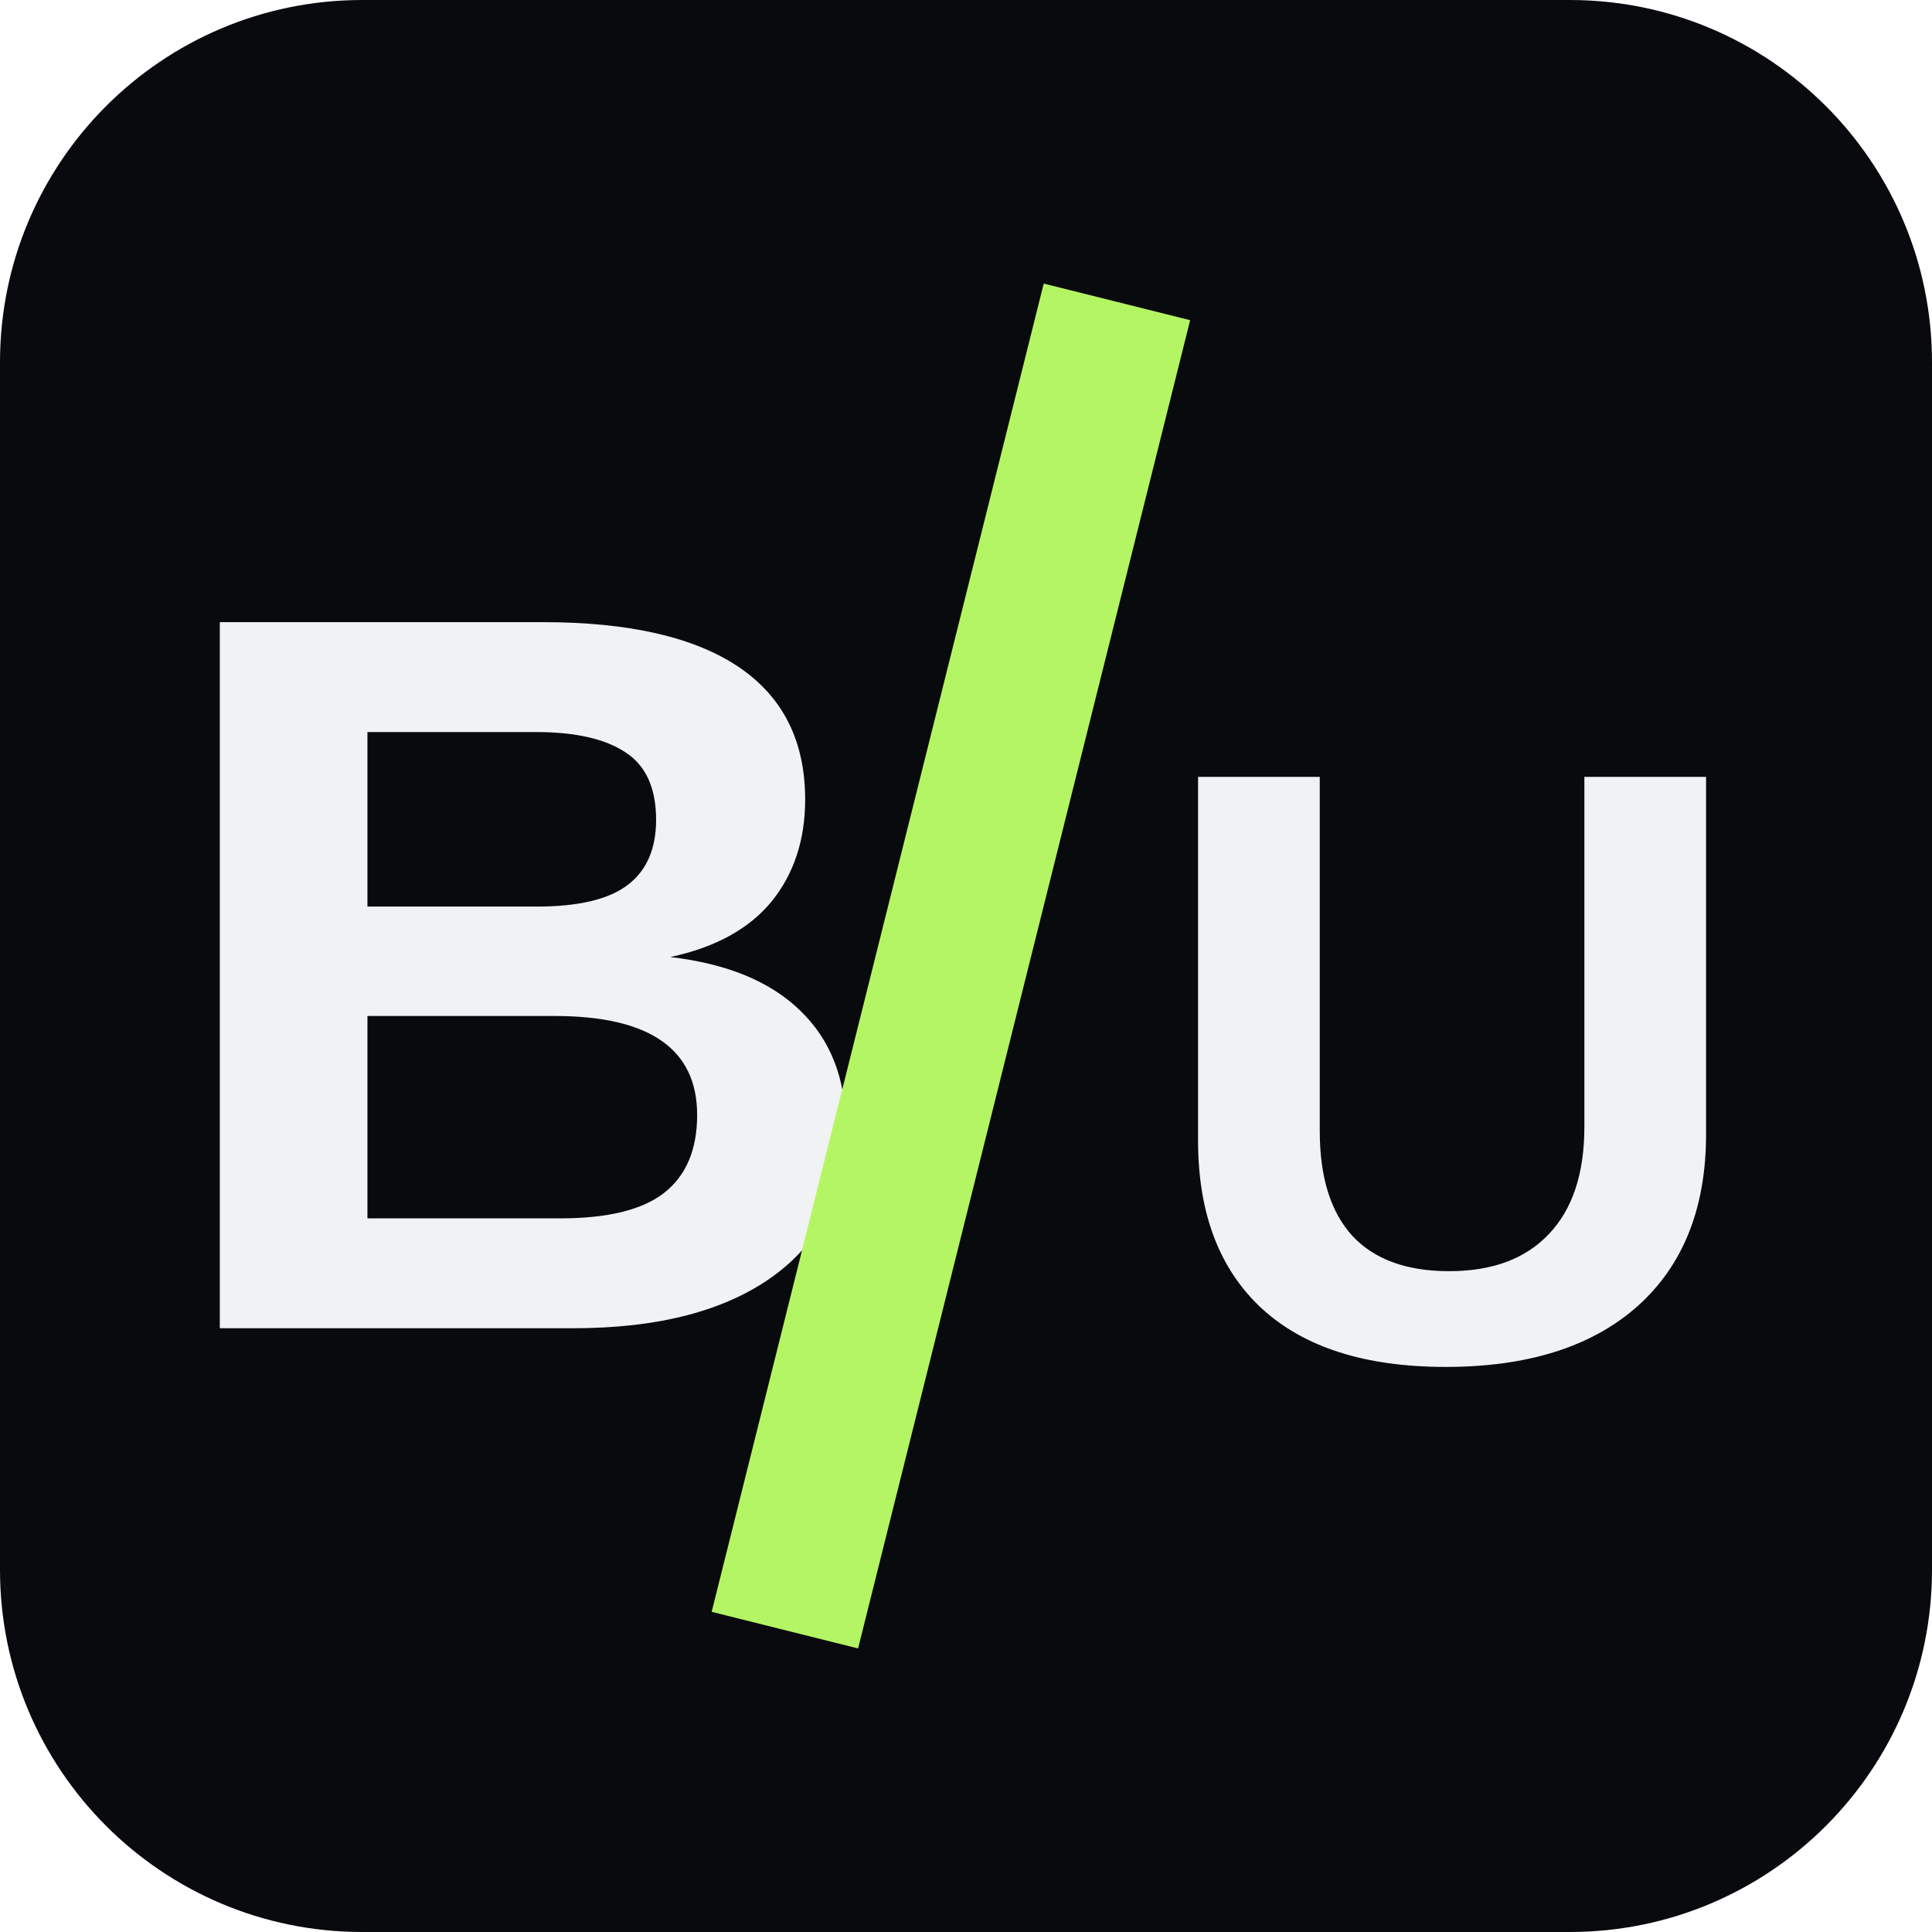
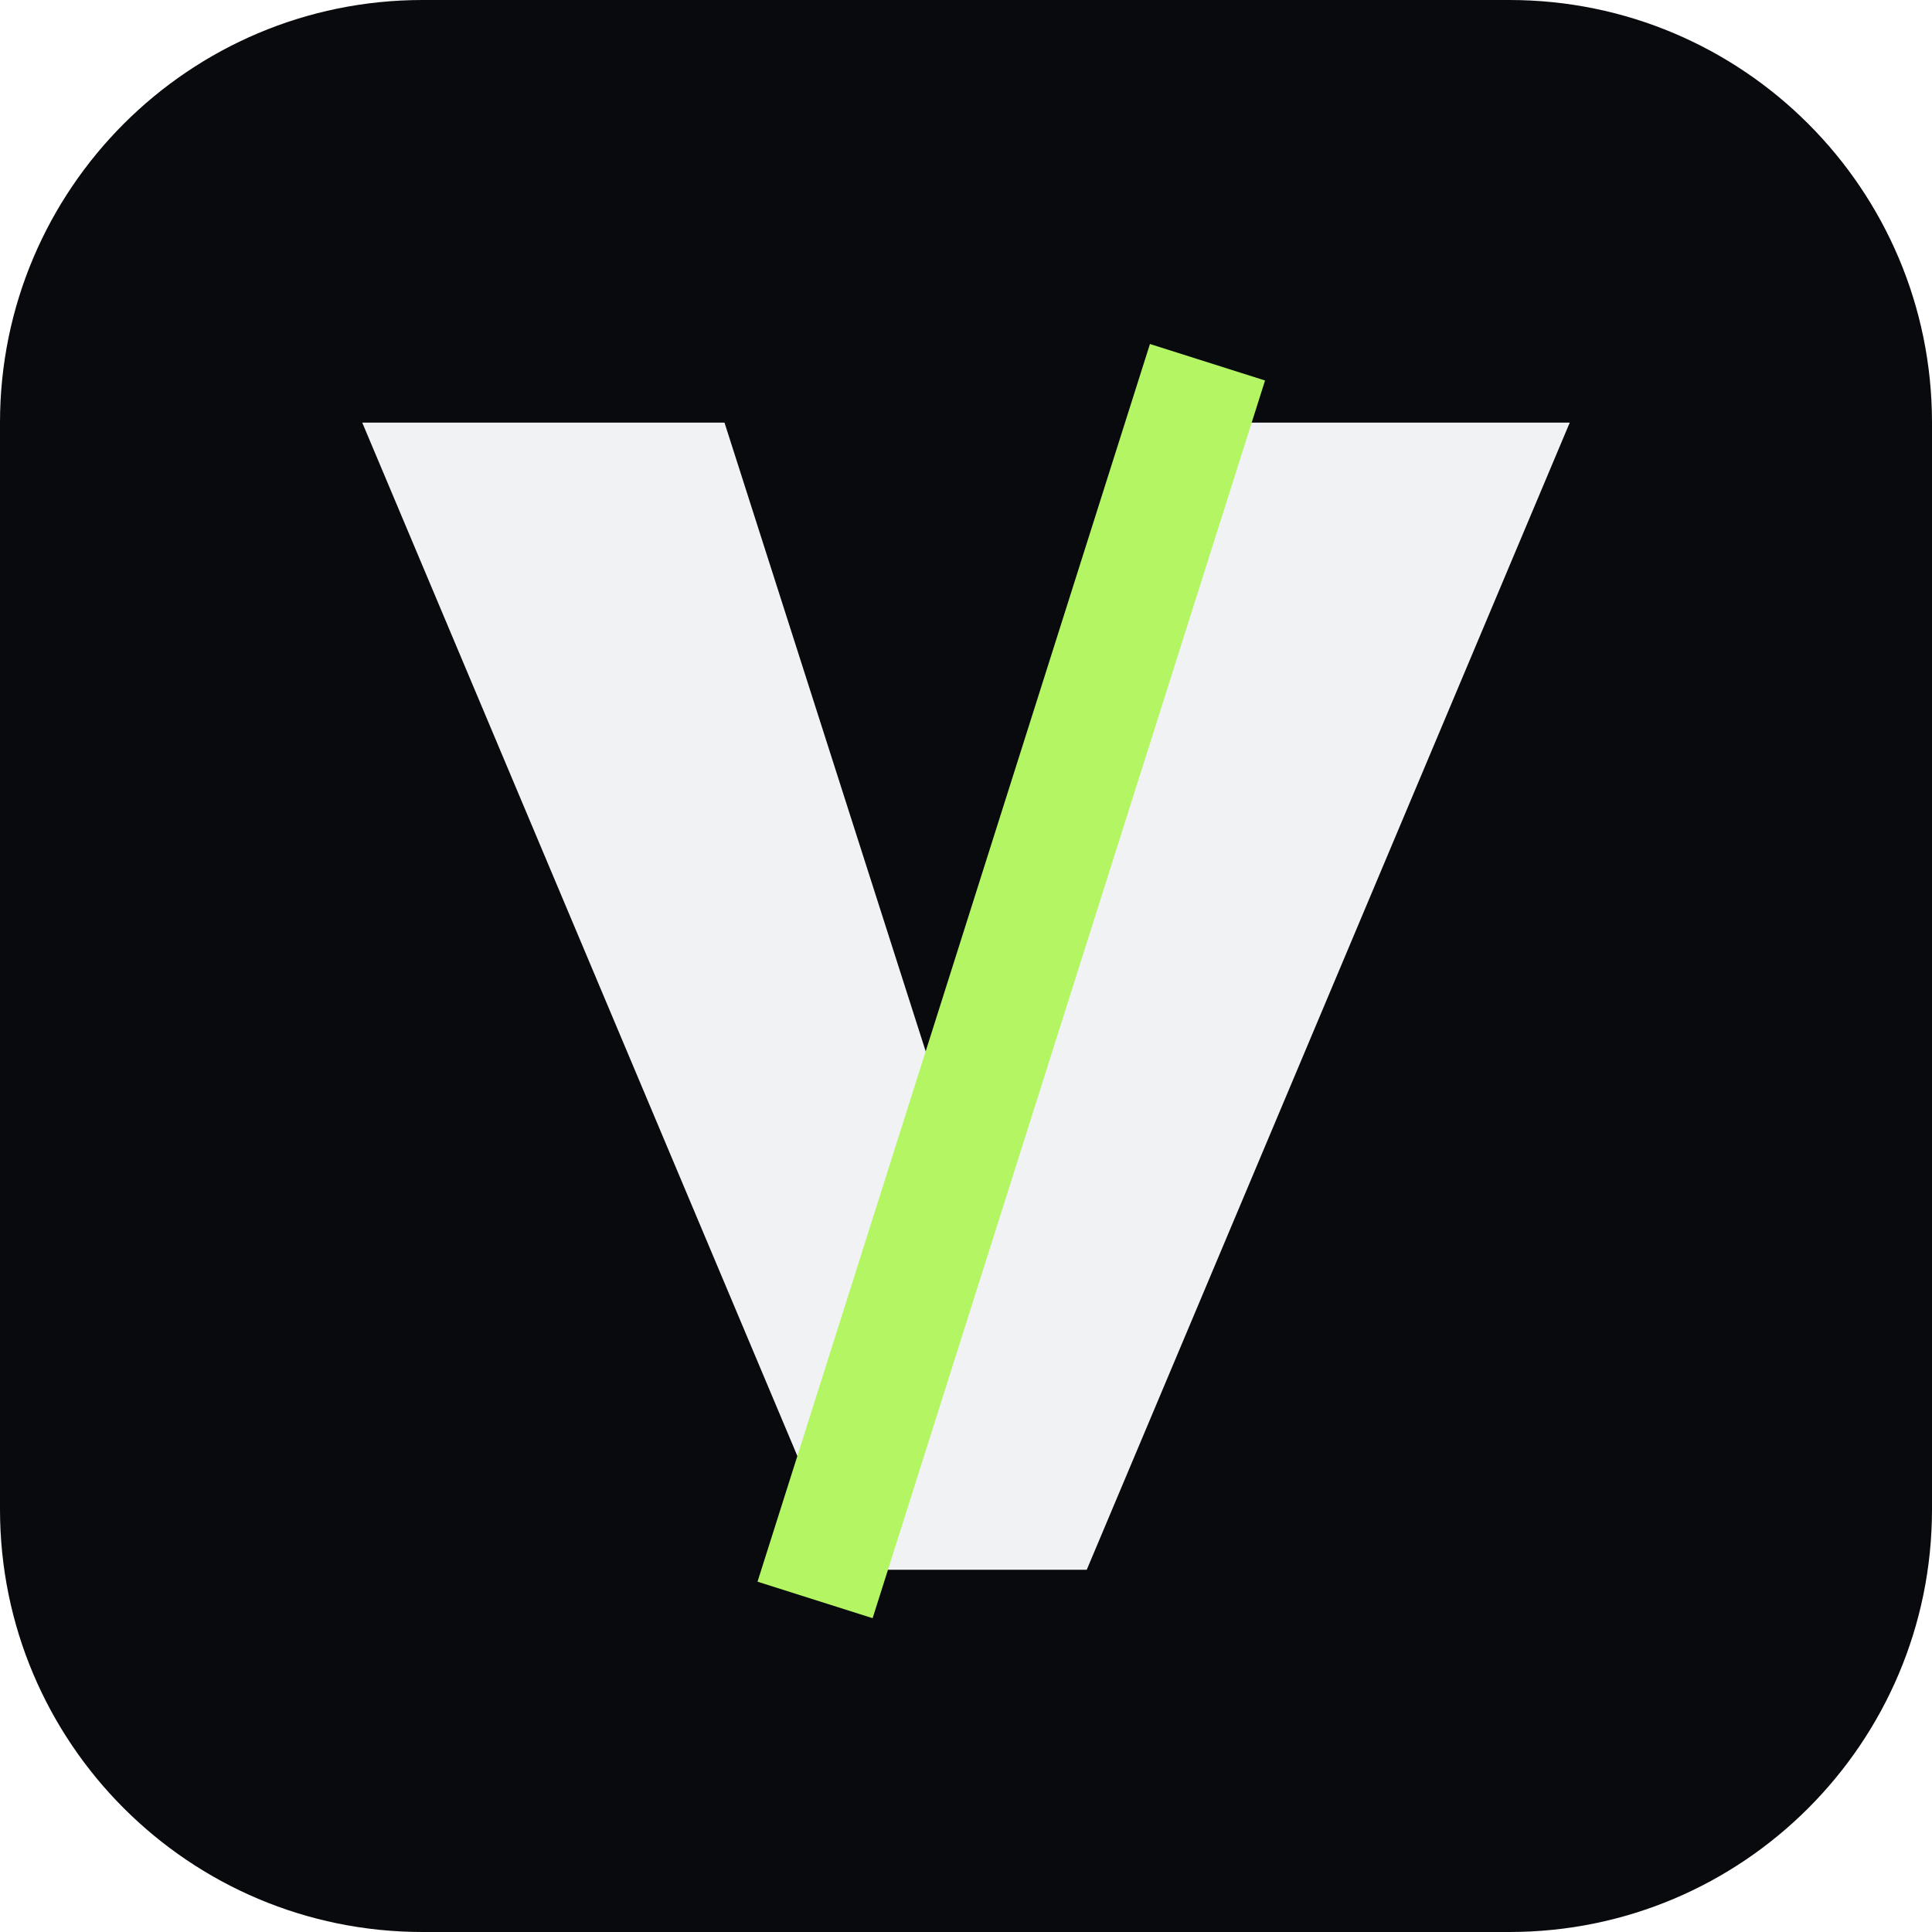
<svg xmlns="http://www.w3.org/2000/svg" viewBox="0 0 64 64">
-   <rect width="64" height="64" rx="12" fill="#090a0d" />
-   <text x="5" y="44" font-family="Arial,sans-serif" font-size="34" font-weight="900" fill="#f1f2f4">B</text>
-   <path d="M37 10 26 54" stroke="#b4f564" stroke-width="5" />
-   <text x="38" y="45" font-family="Arial,sans-serif" font-size="28" font-weight="900" fill="#f1f2f4">U</text>
+   <rect width="64" height="64" rx="14" fill="#090a0d" />
+   <path d="M12 14h12l8 25 8-25h12L36 52h-8z" fill="#f1f2f4" />
+   <path d="M40 12 27 53" stroke="#b4f564" stroke-width="4" />
</svg>
